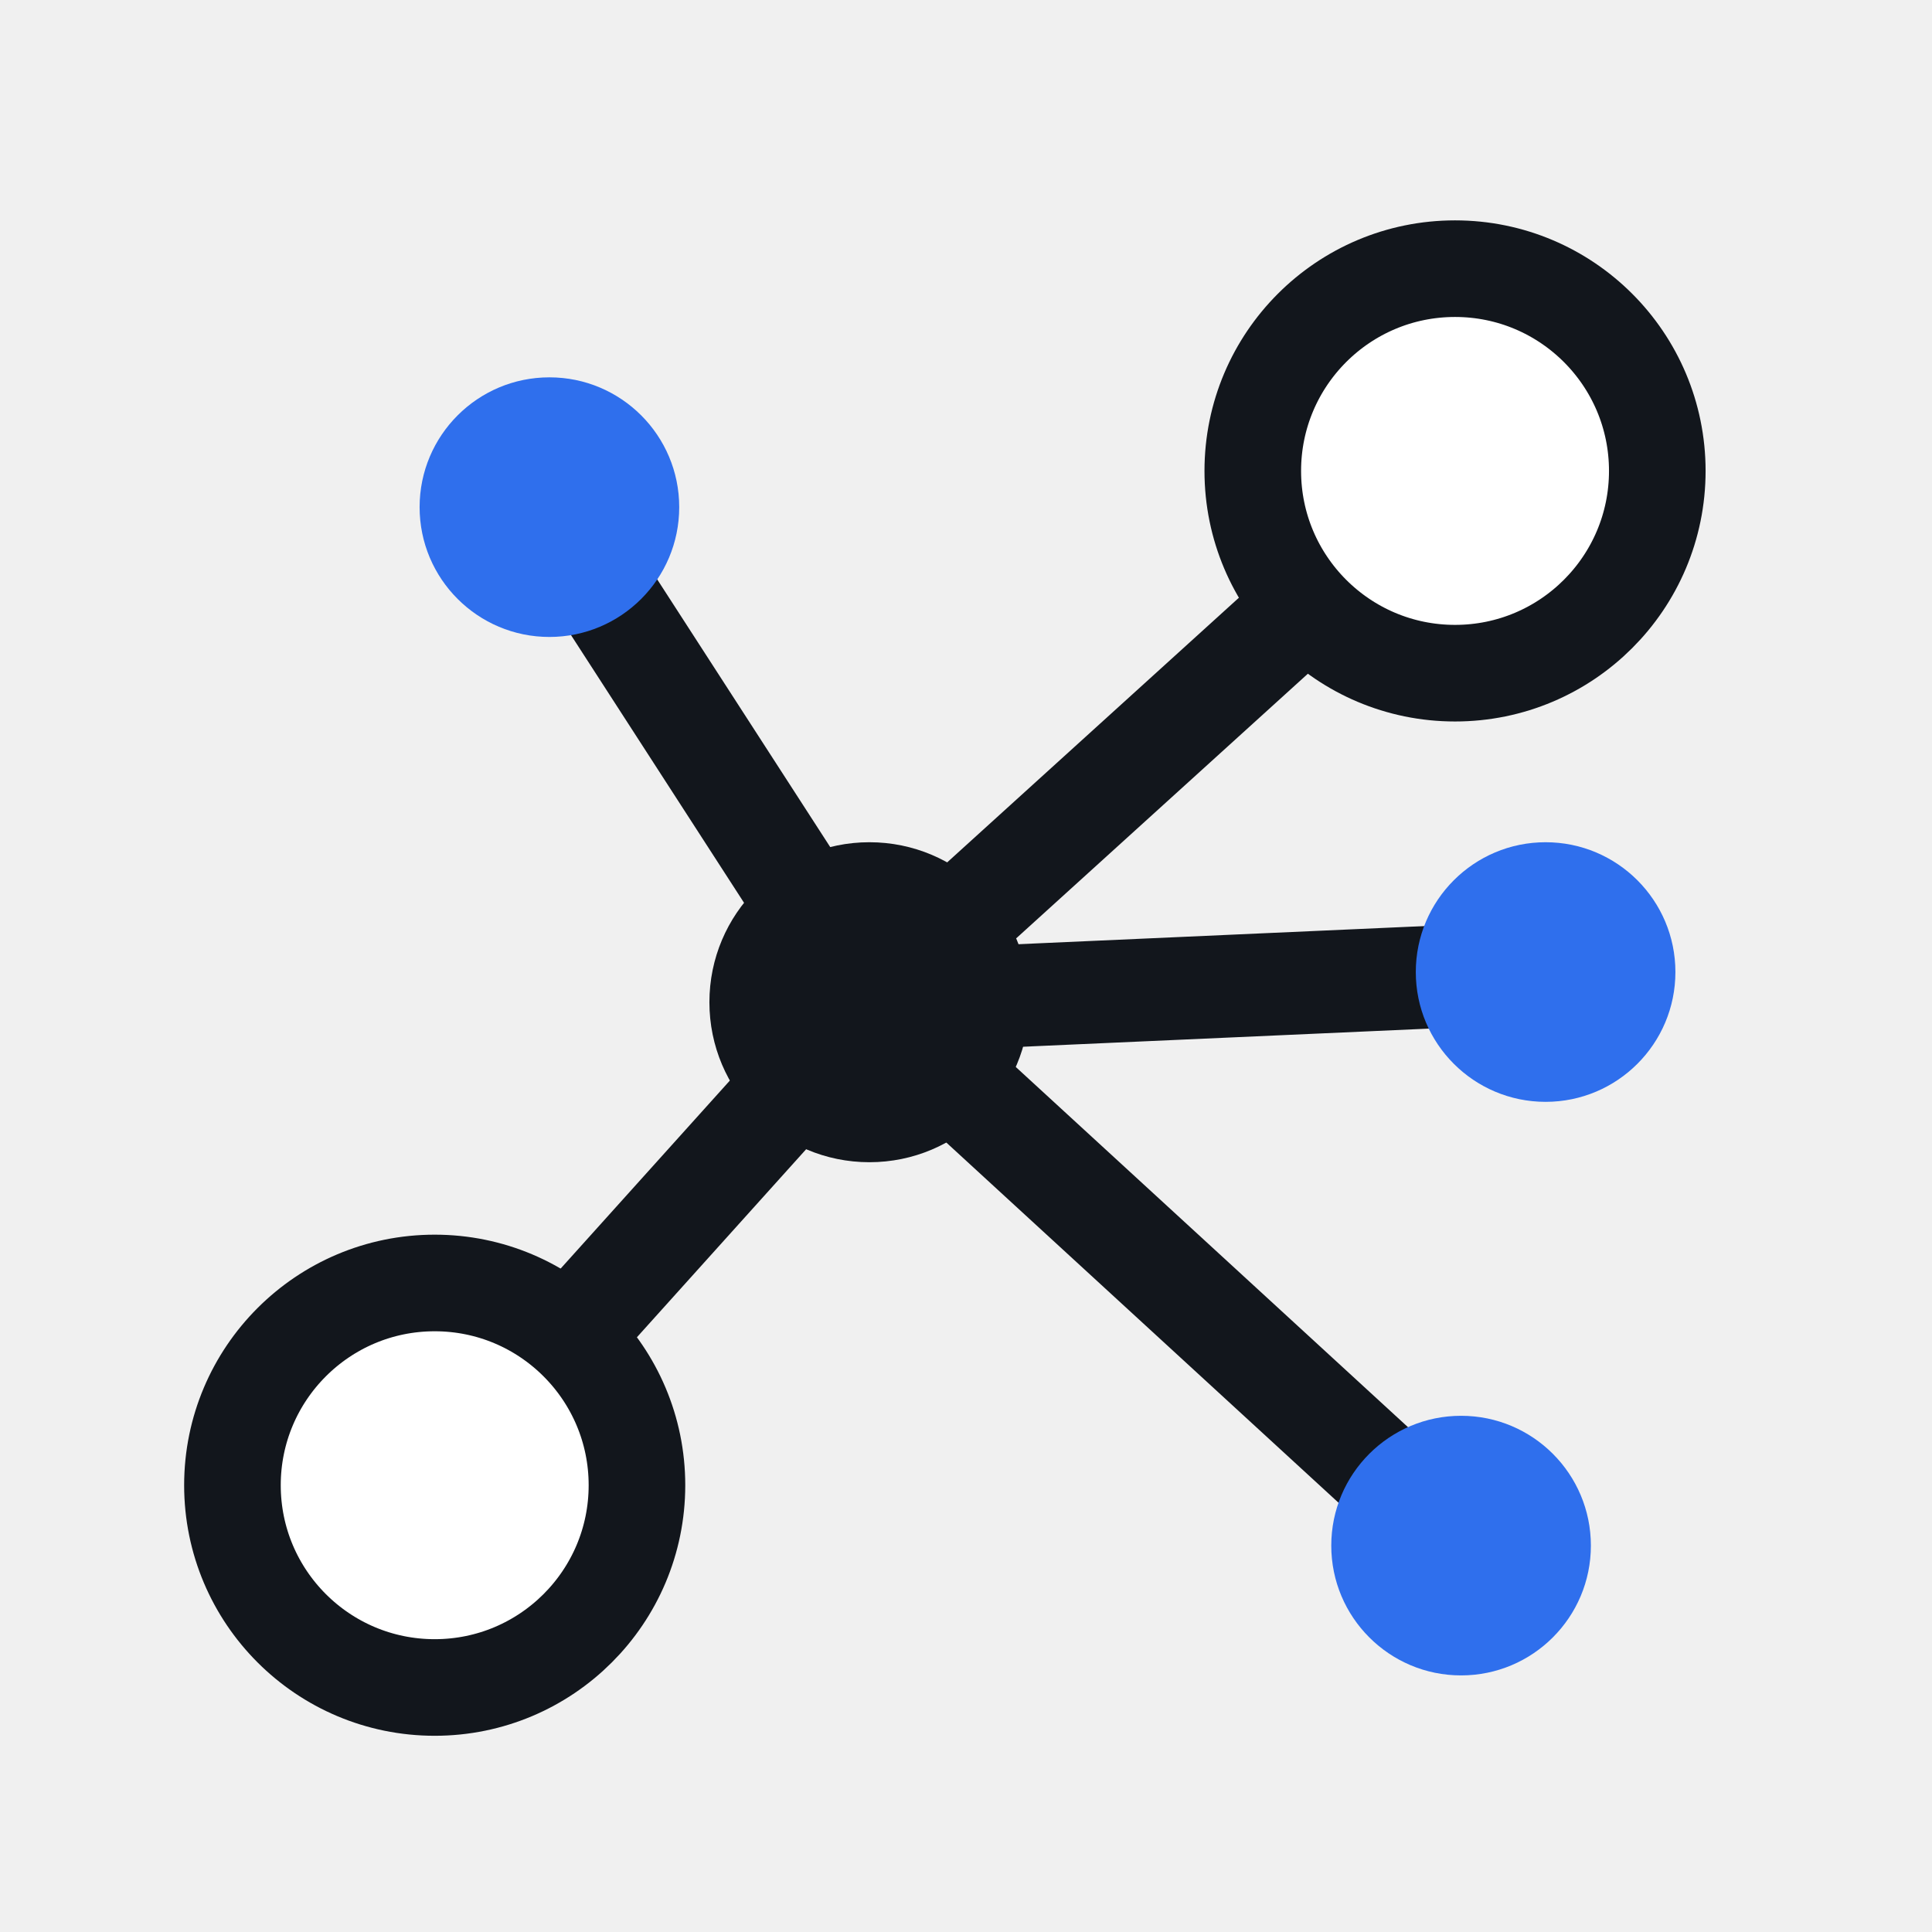
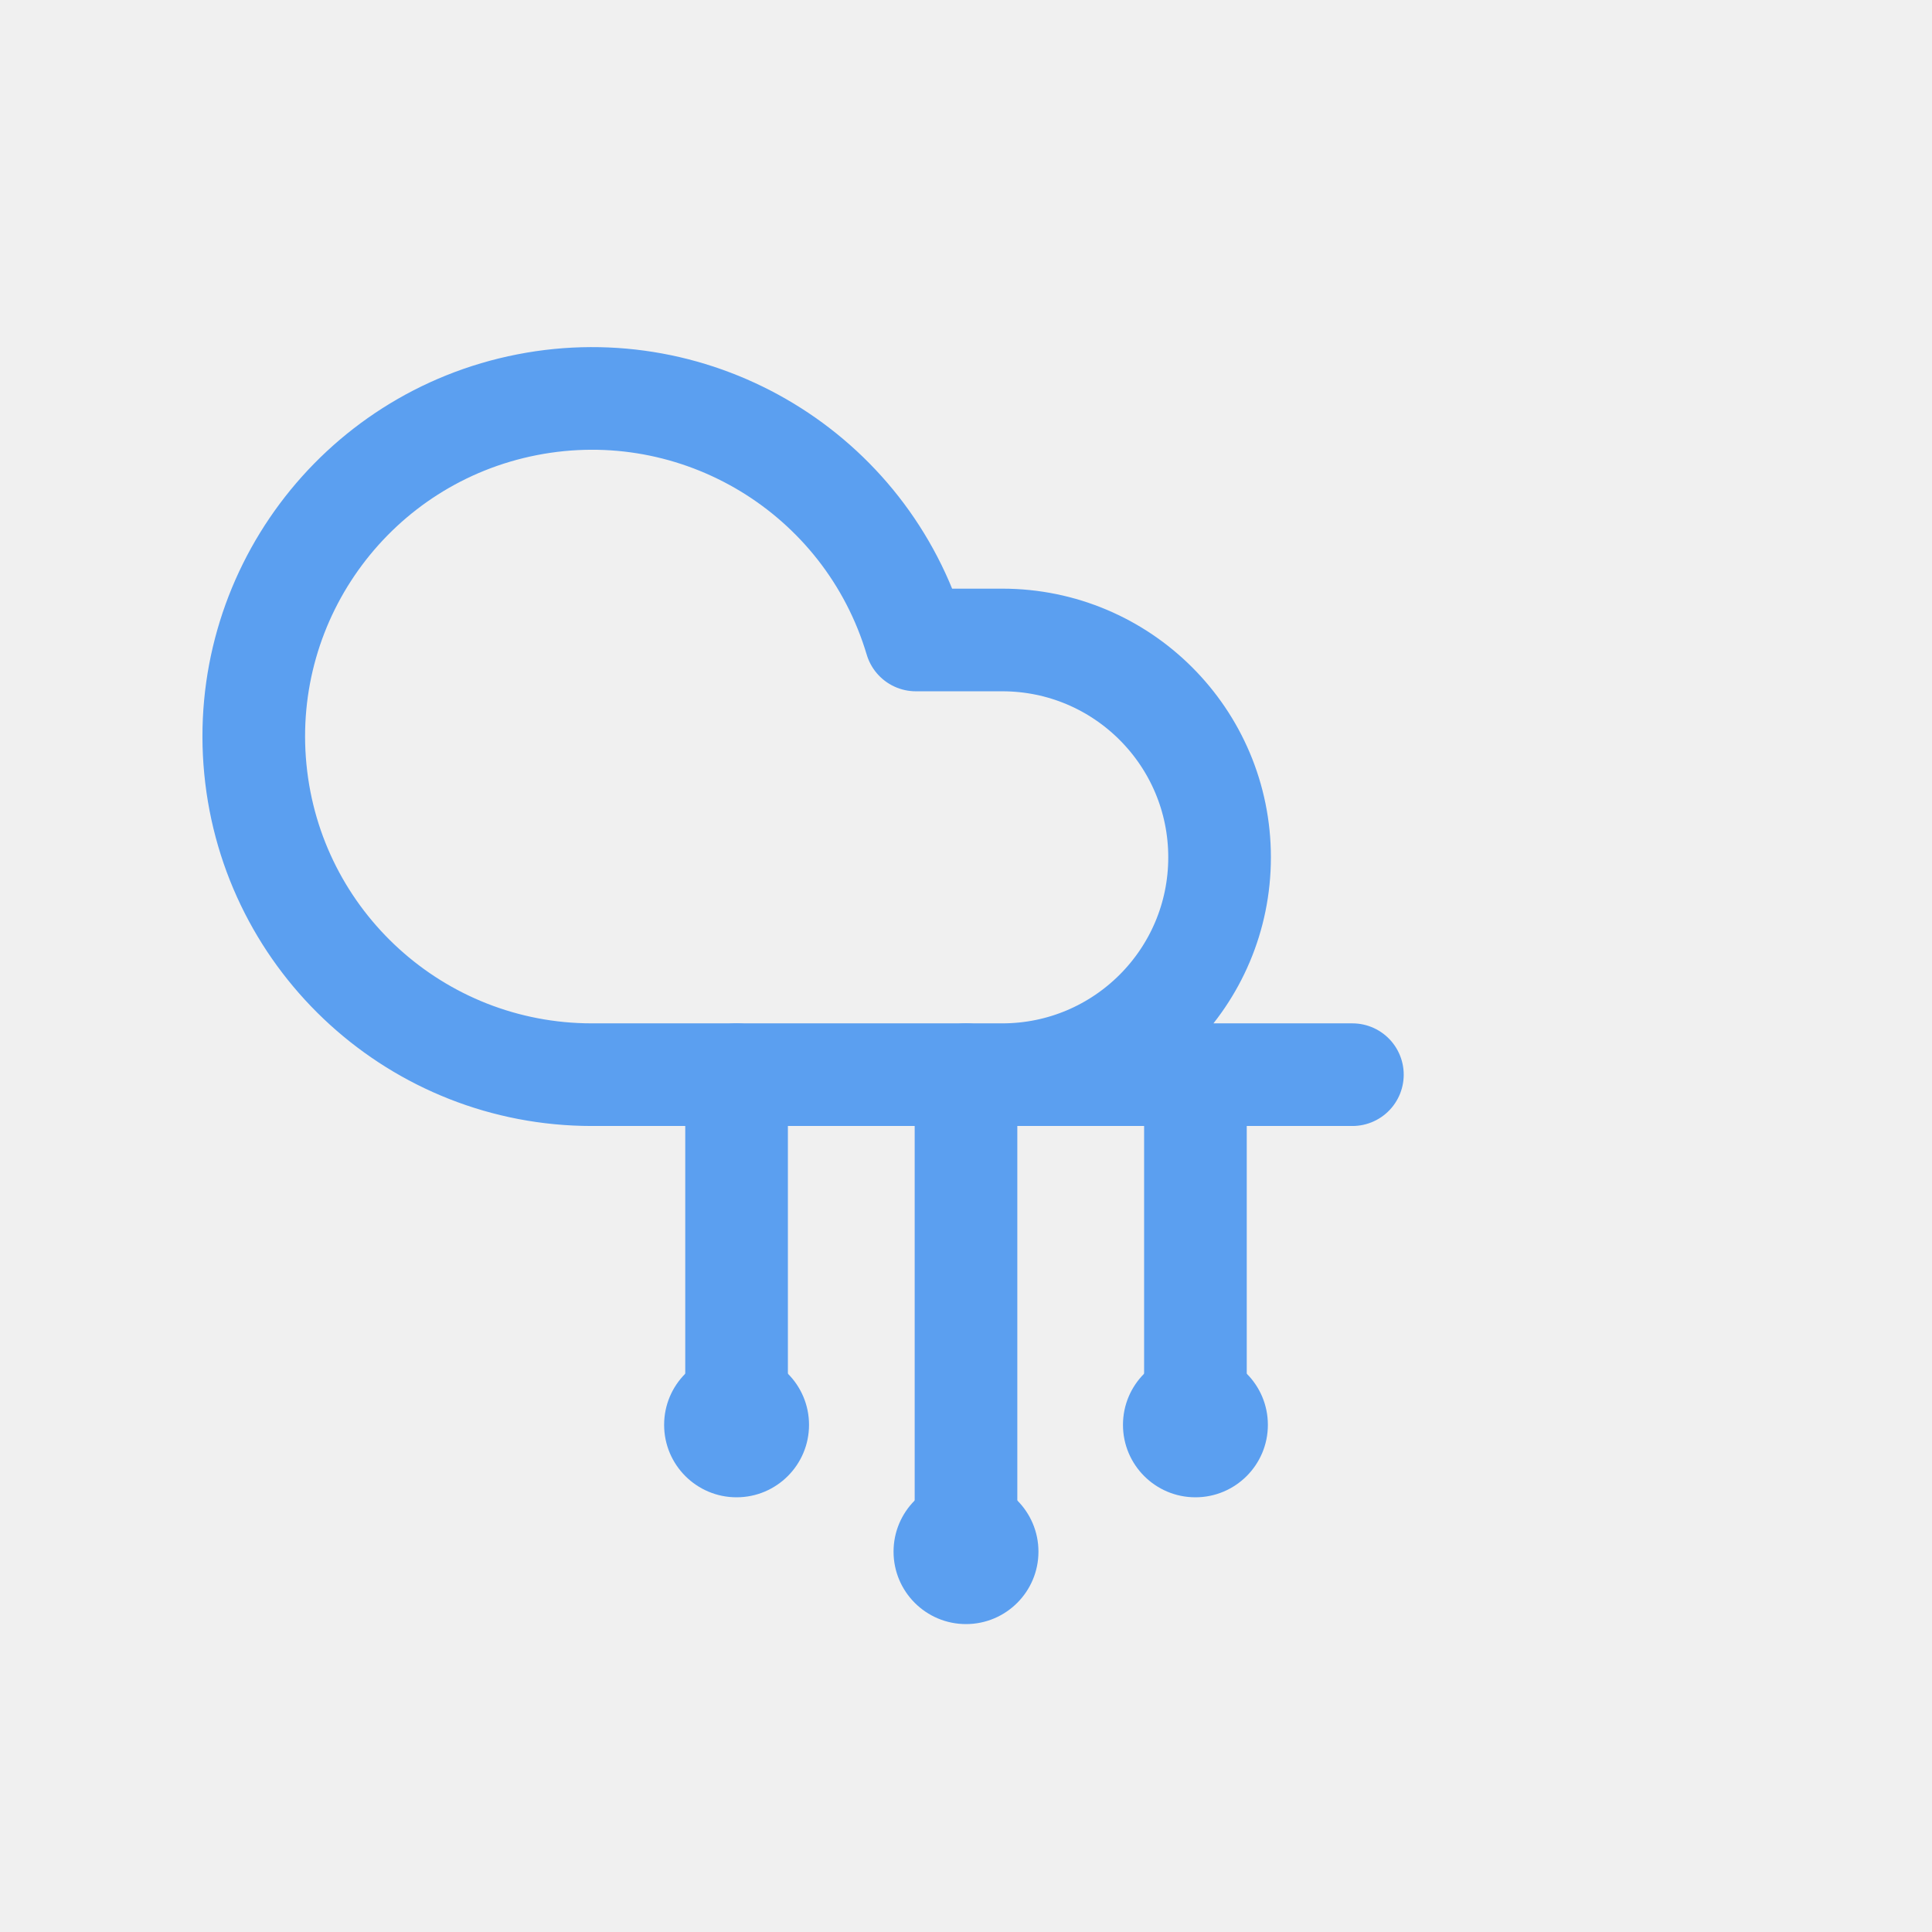
<svg xmlns="http://www.w3.org/2000/svg" viewBox="0 0 32 32" fill="none">
-   <g stroke="#12161C" stroke-width="1.7" stroke-linecap="round">
-     <line x1="14.4" y1="16.6" x2="9.1" y2="8.4" />
-     <line x1="14.4" y1="16.6" x2="24.1" y2="7.8" />
-     <line x1="14.4" y1="16.6" x2="25.6" y2="16.1" />
-     <line x1="14.4" y1="16.6" x2="7.2" y2="24.6" />
-     <line x1="14.4" y1="16.6" x2="24.2" y2="25.6" />
+   <g stroke="#5B9FF0" stroke-width="1.7" stroke-linecap="round" stroke-linejoin="round">
+     <path d="M22.4 17.8H9.8a5.6 5.6 0 1 1 5.37-7.2h1.43a3.6 3.6 0 1 1 0 7.2Z" />
+     <path d="M12.2 17.8v5.1" />
+     <path d="M16 17.8v7.2" />
+     <path d="M19.8 17.8v5.1" />
  </g>
-   <circle cx="24.1" cy="7.8" r="3.35" fill="#fff" stroke="#12161C" stroke-width="1.6" />
-   <circle cx="7.2" cy="24.6" r="3.35" fill="#fff" stroke="#12161C" stroke-width="1.6" />
-   <circle cx="14.4" cy="16.6" r="2.65" fill="#12161C" />
-   <circle cx="9.1" cy="8.4" r="2.15" fill="#2F6FED" />
-   <circle cx="25.6" cy="16.1" r="2.15" fill="#2F6FED" />
-   <circle cx="24.2" cy="25.6" r="2.15" fill="#2F6FED" />
+   <circle cx="12.2" cy="23.6" r="1.2" fill="#5B9FF0" />
+   <circle cx="16" cy="25.7" r="1.2" fill="#5B9FF0" />
+   <circle cx="19.8" cy="23.6" r="1.2" fill="#5B9FF0" />
</svg>
